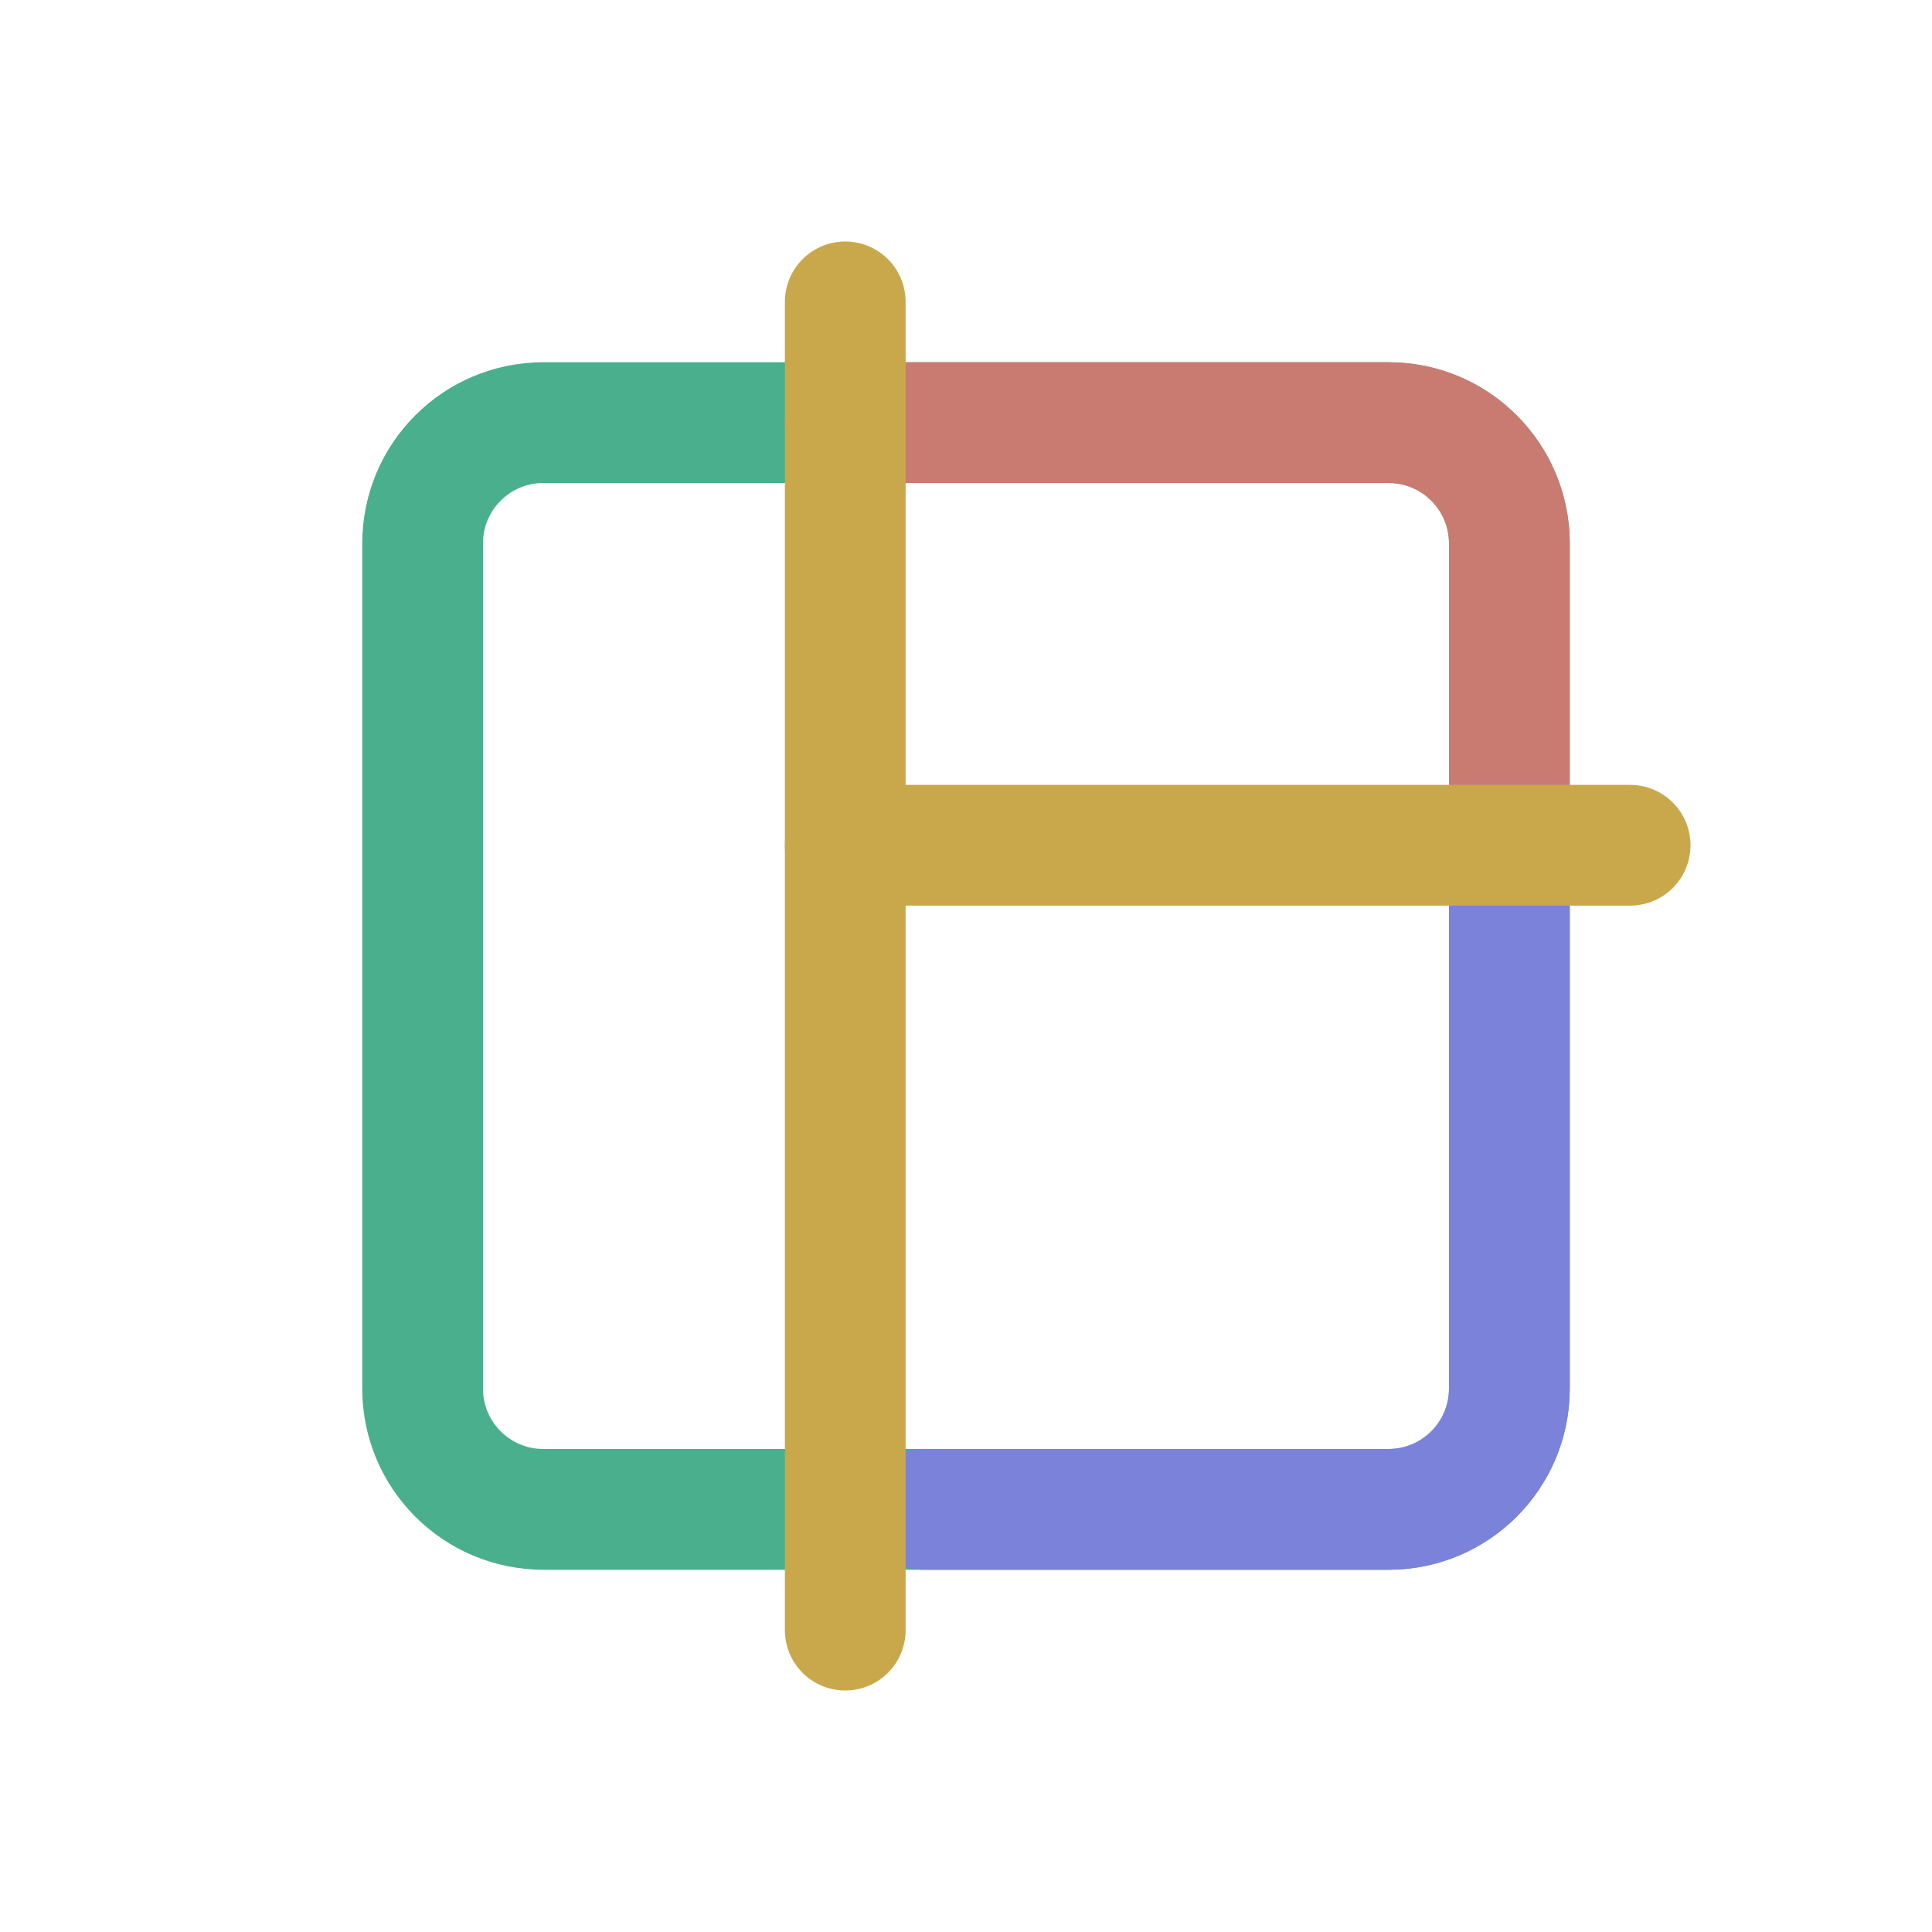
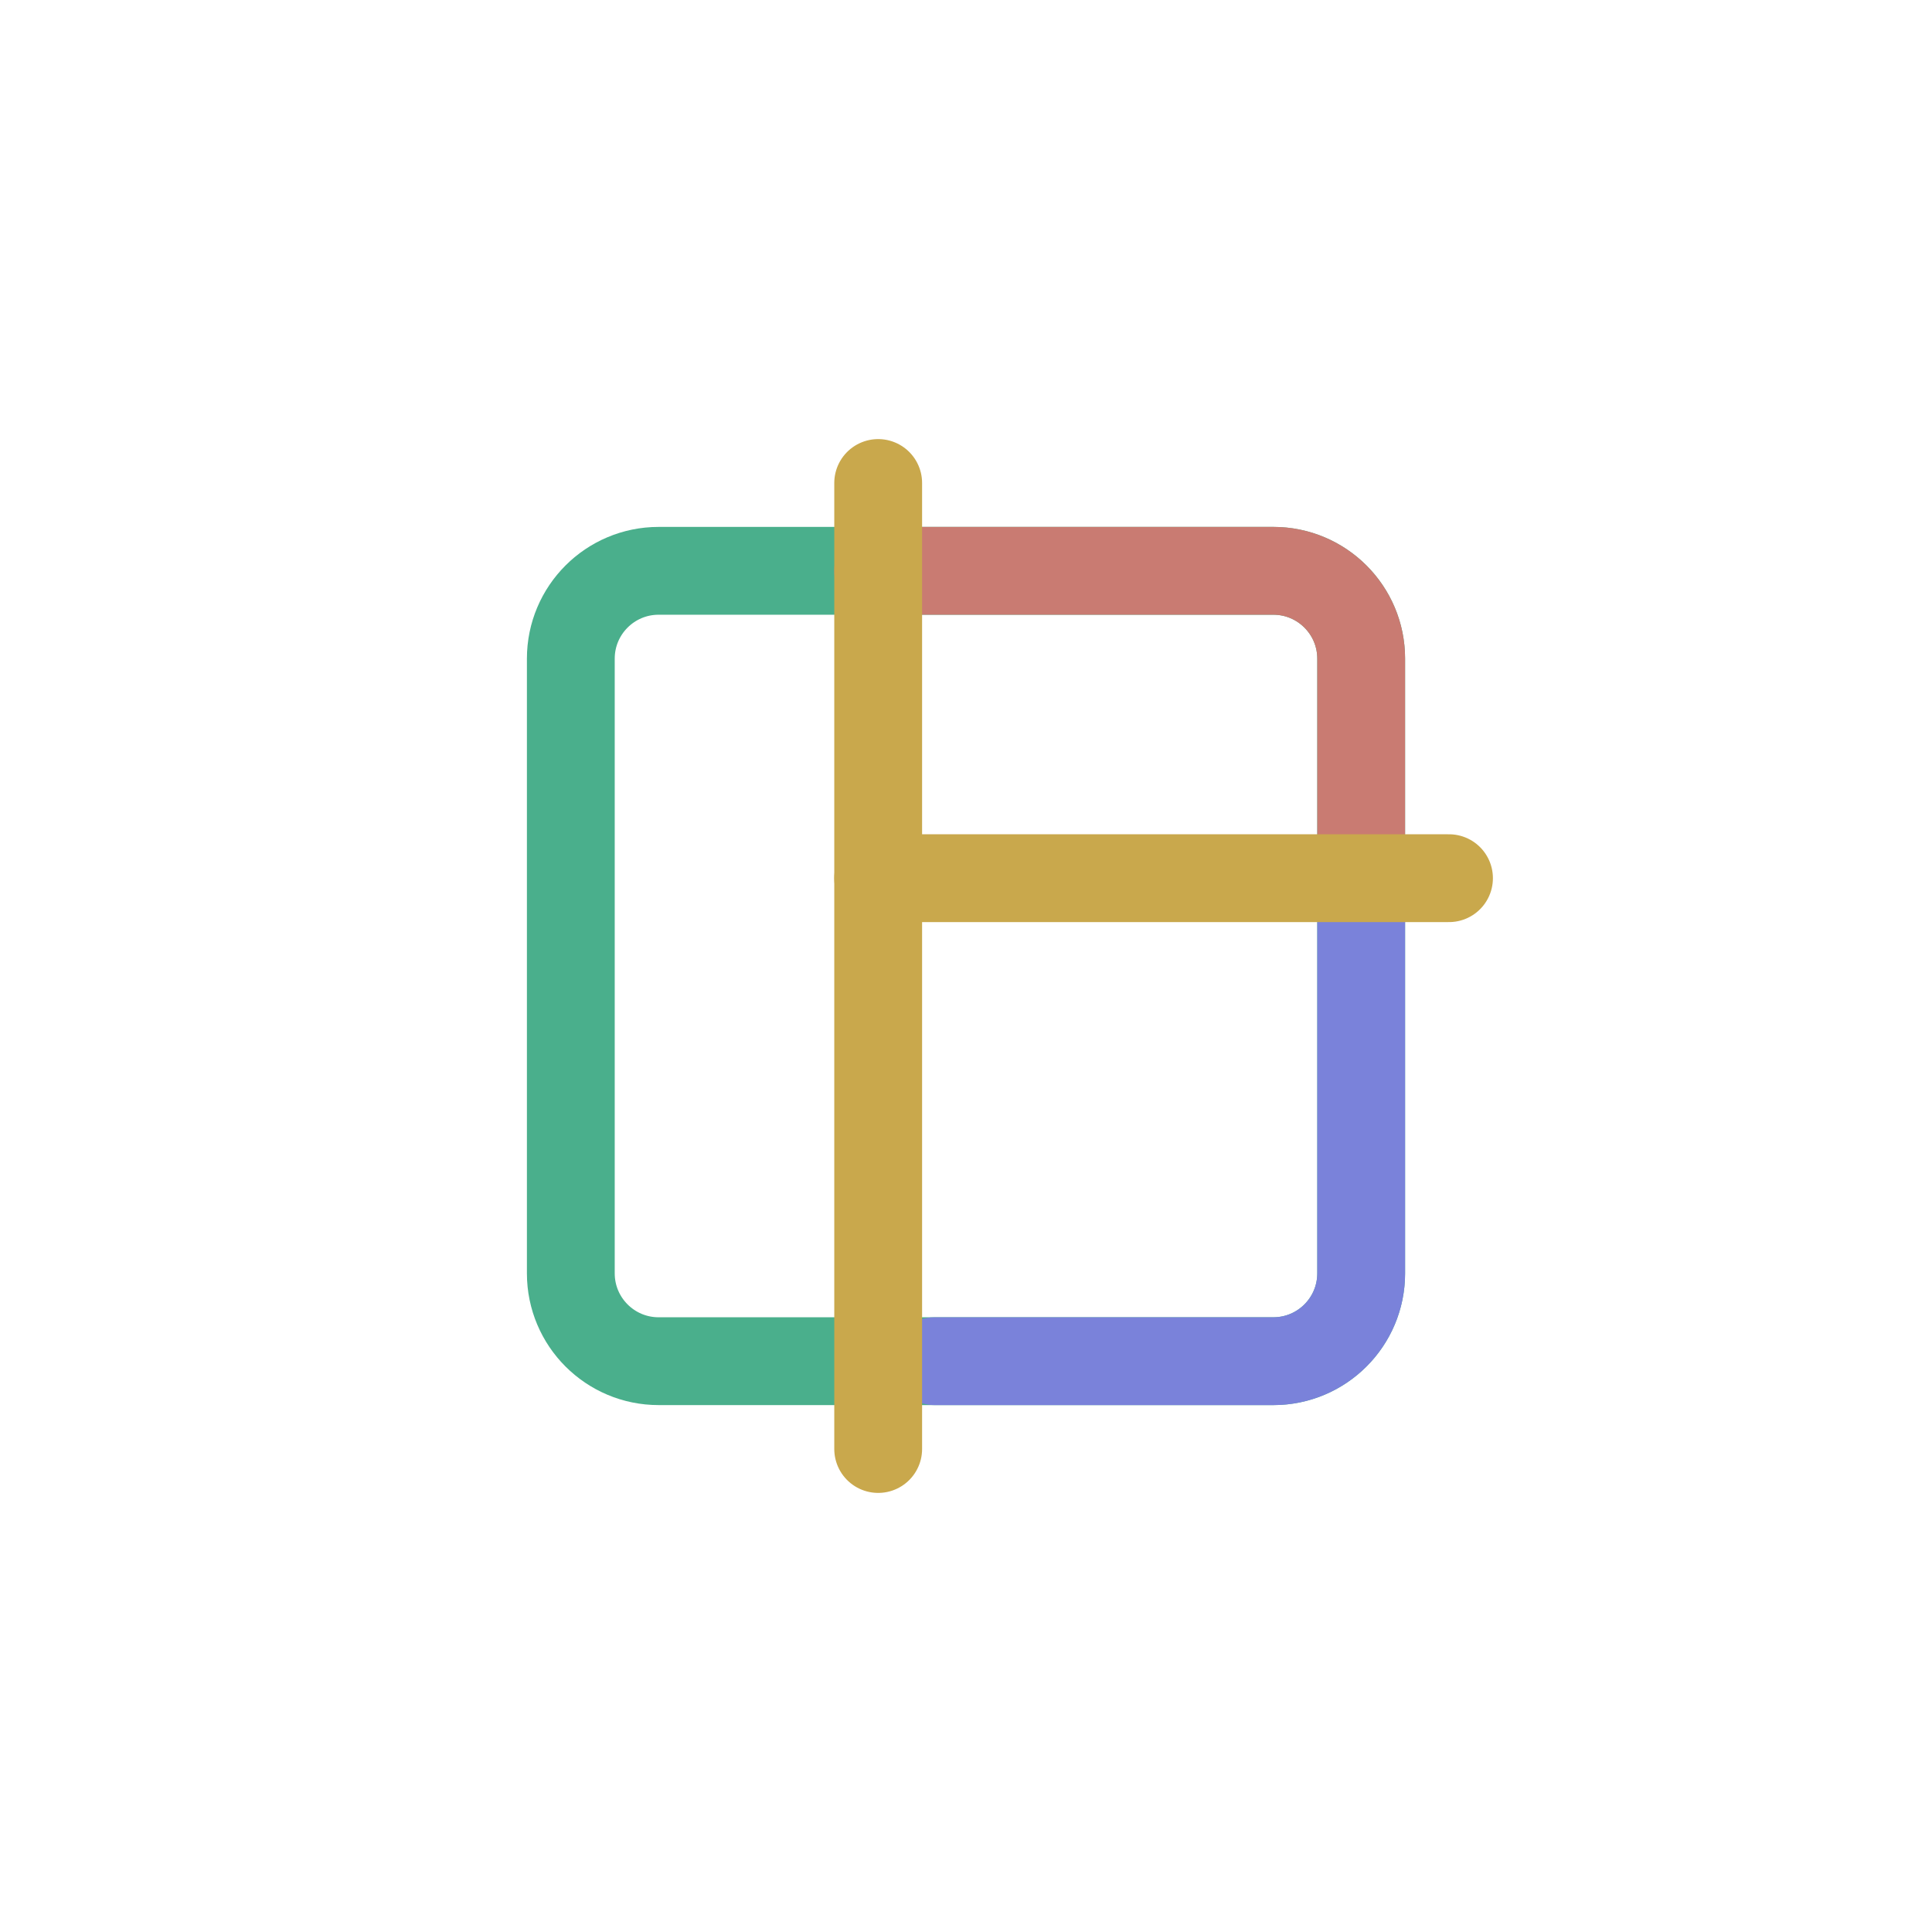
- <svg xmlns="http://www.w3.org/2000/svg" stroke-width="2" stroke-linecap="round" stroke-linejoin="round" viewBox="0 0 32 32">
-   <rect x="7" y="7" width="18" height="18" rx="2" ry="2" stroke="#4aaf8c" fill="none" />
-   <rect x="7" y="7" width="18" height="18" rx="2" ry="2" stroke="#7a82da" stroke-dasharray="20 100" stroke-dashoffset="-22" fill="none" />
-   <rect x="7" y="7" width="18" height="18" rx="2" ry="2" stroke="#c97b72" stroke-dasharray="17 100" stroke-dashoffset="-5" fill="none" />
-   <line x1="14" y1="14" x2="27" y2="14" stroke="#c9a84c" />
-   <line x1="14" y1="5" x2="14" y2="27" stroke="#c9a84c" />
+ <svg xmlns="http://www.w3.org/2000/svg" stroke-width="2" stroke-linecap="round" stroke-linejoin="round" viewBox="0 0 44 44">
+   <rect x="13" y="13" width="18" height="18" rx="2" ry="2" stroke="#4aaf8c" fill="none" />
+   <rect x="13" y="13" width="18" height="18" rx="2" ry="2" stroke="#7a82da" stroke-dasharray="20 100" stroke-dashoffset="-22" fill="none" />
+   <rect x="13" y="13" width="18" height="18" rx="2" ry="2" stroke="#c97b72" stroke-dasharray="17 100" stroke-dashoffset="-5" fill="none" />
+   <line x1="20" y1="20" x2="33" y2="20" stroke="#c9a84c" />
+   <line x1="20" y1="11" x2="20" y2="33" stroke="#c9a84c" />
</svg>
